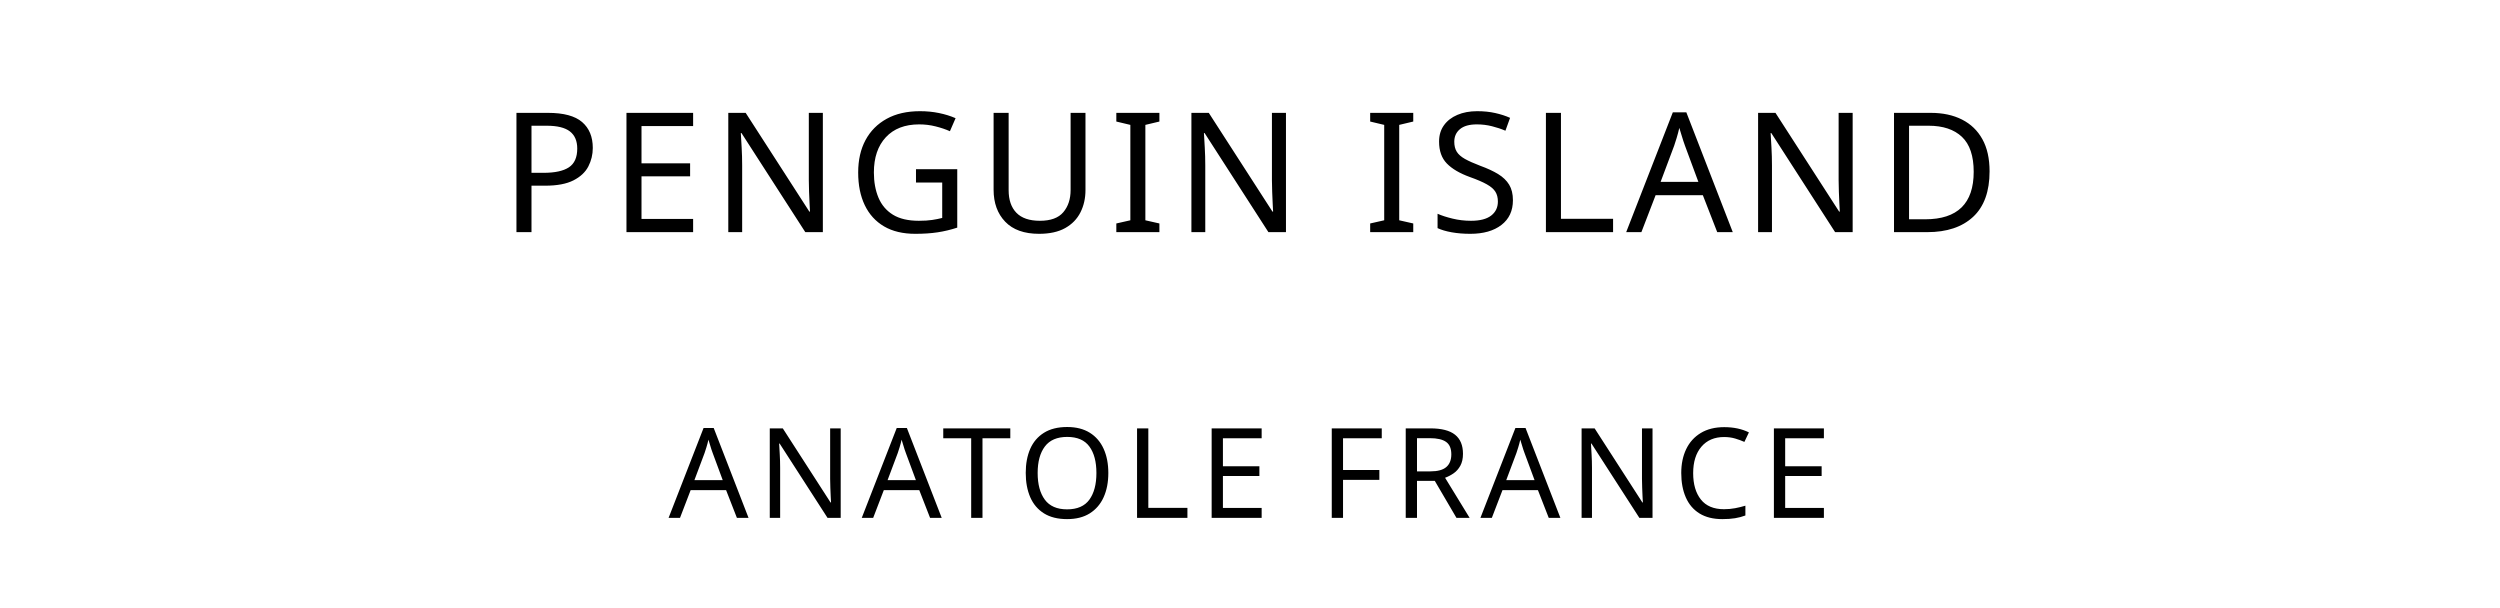
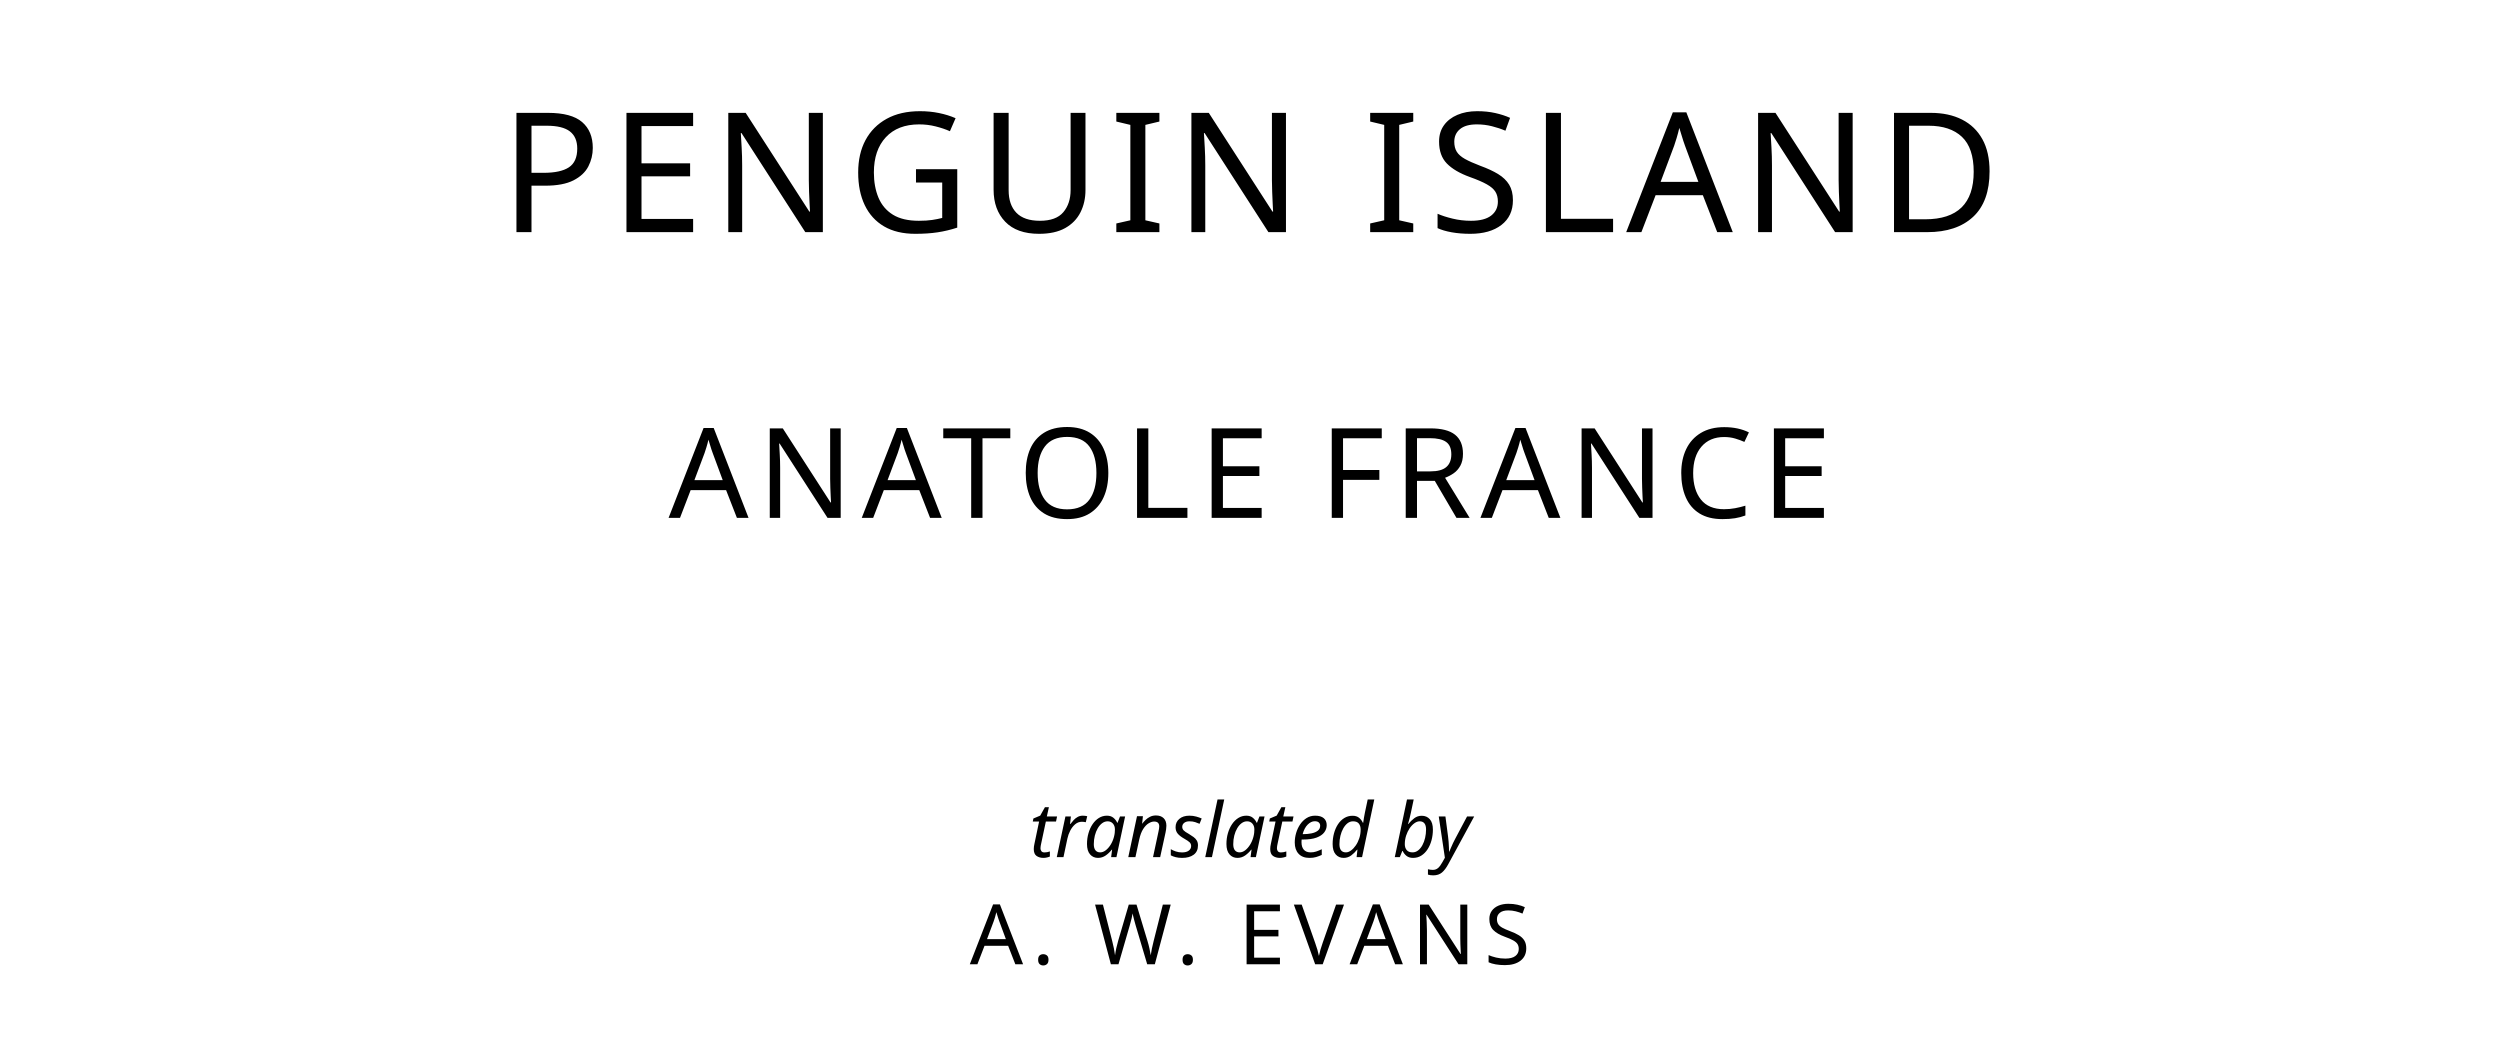
- <svg xmlns="http://www.w3.org/2000/svg" version="1.1" viewBox="0 0 1400 340">
+ <svg xmlns="http://www.w3.org/2000/svg" version="1.1" viewBox="0 0 1400 590">
  <style type="text/css">
		text{
			font-family: "League Spartan";
			letter-spacing: 5px;
			text-anchor: middle;
		}

		.title{
			font-size: 93.567px;
		}

		.author{
			font-size: 70.175px;
		}
+ 
+ 		.contributor-descriptor{
+ 			font-family: "OFL Sorts Mill Goudy";
+ 			font-size: 42.508px;
+ 			font-style: italic;
+ 			letter-spacing: 0;
+ 		}
+ 
+ 		.contributor{
+ 			font-size: 46.784px;
+ 		}
	</style>
  <text class="title" x="700" y="130">PENGUIN ISLAND</text>
  <text class="author" x="700" y="290">ANATOLE FRANCE</text>
+   <text class="contributor-descriptor" x="700" y="480">translated by</text>
+   <text class="contributor" x="700" y="540">A. W. EVANS</text>
</svg>
